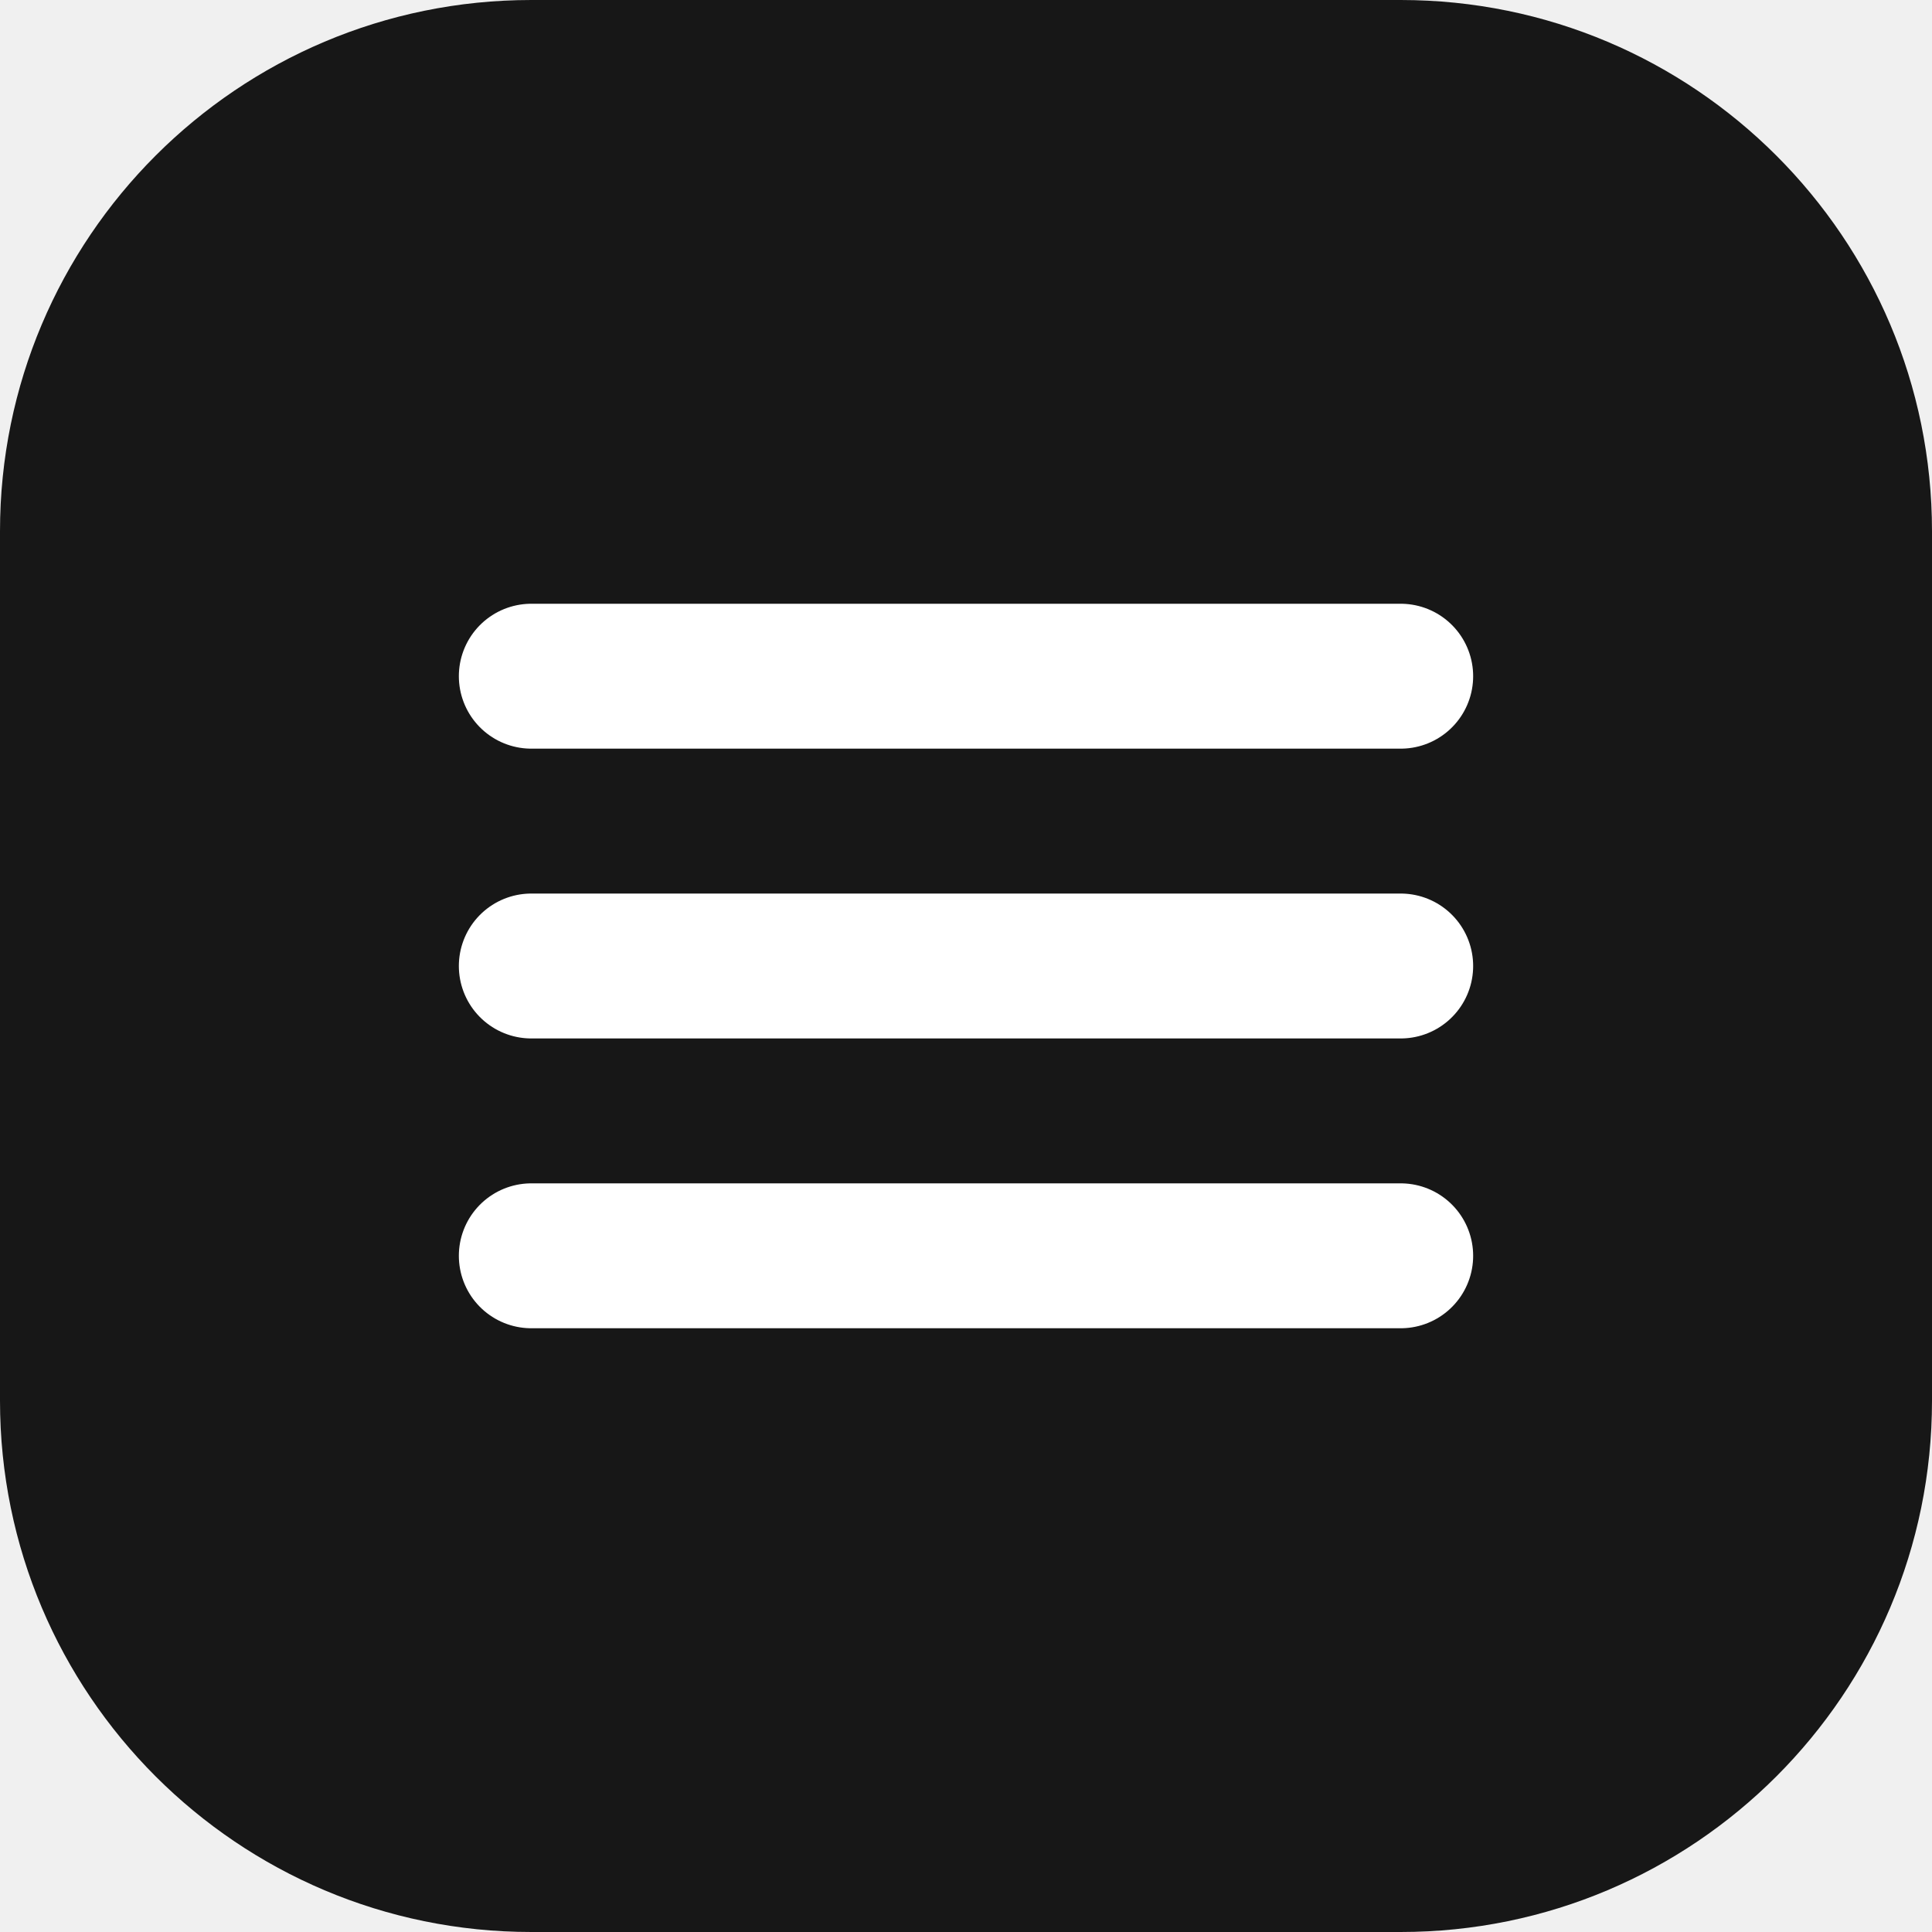
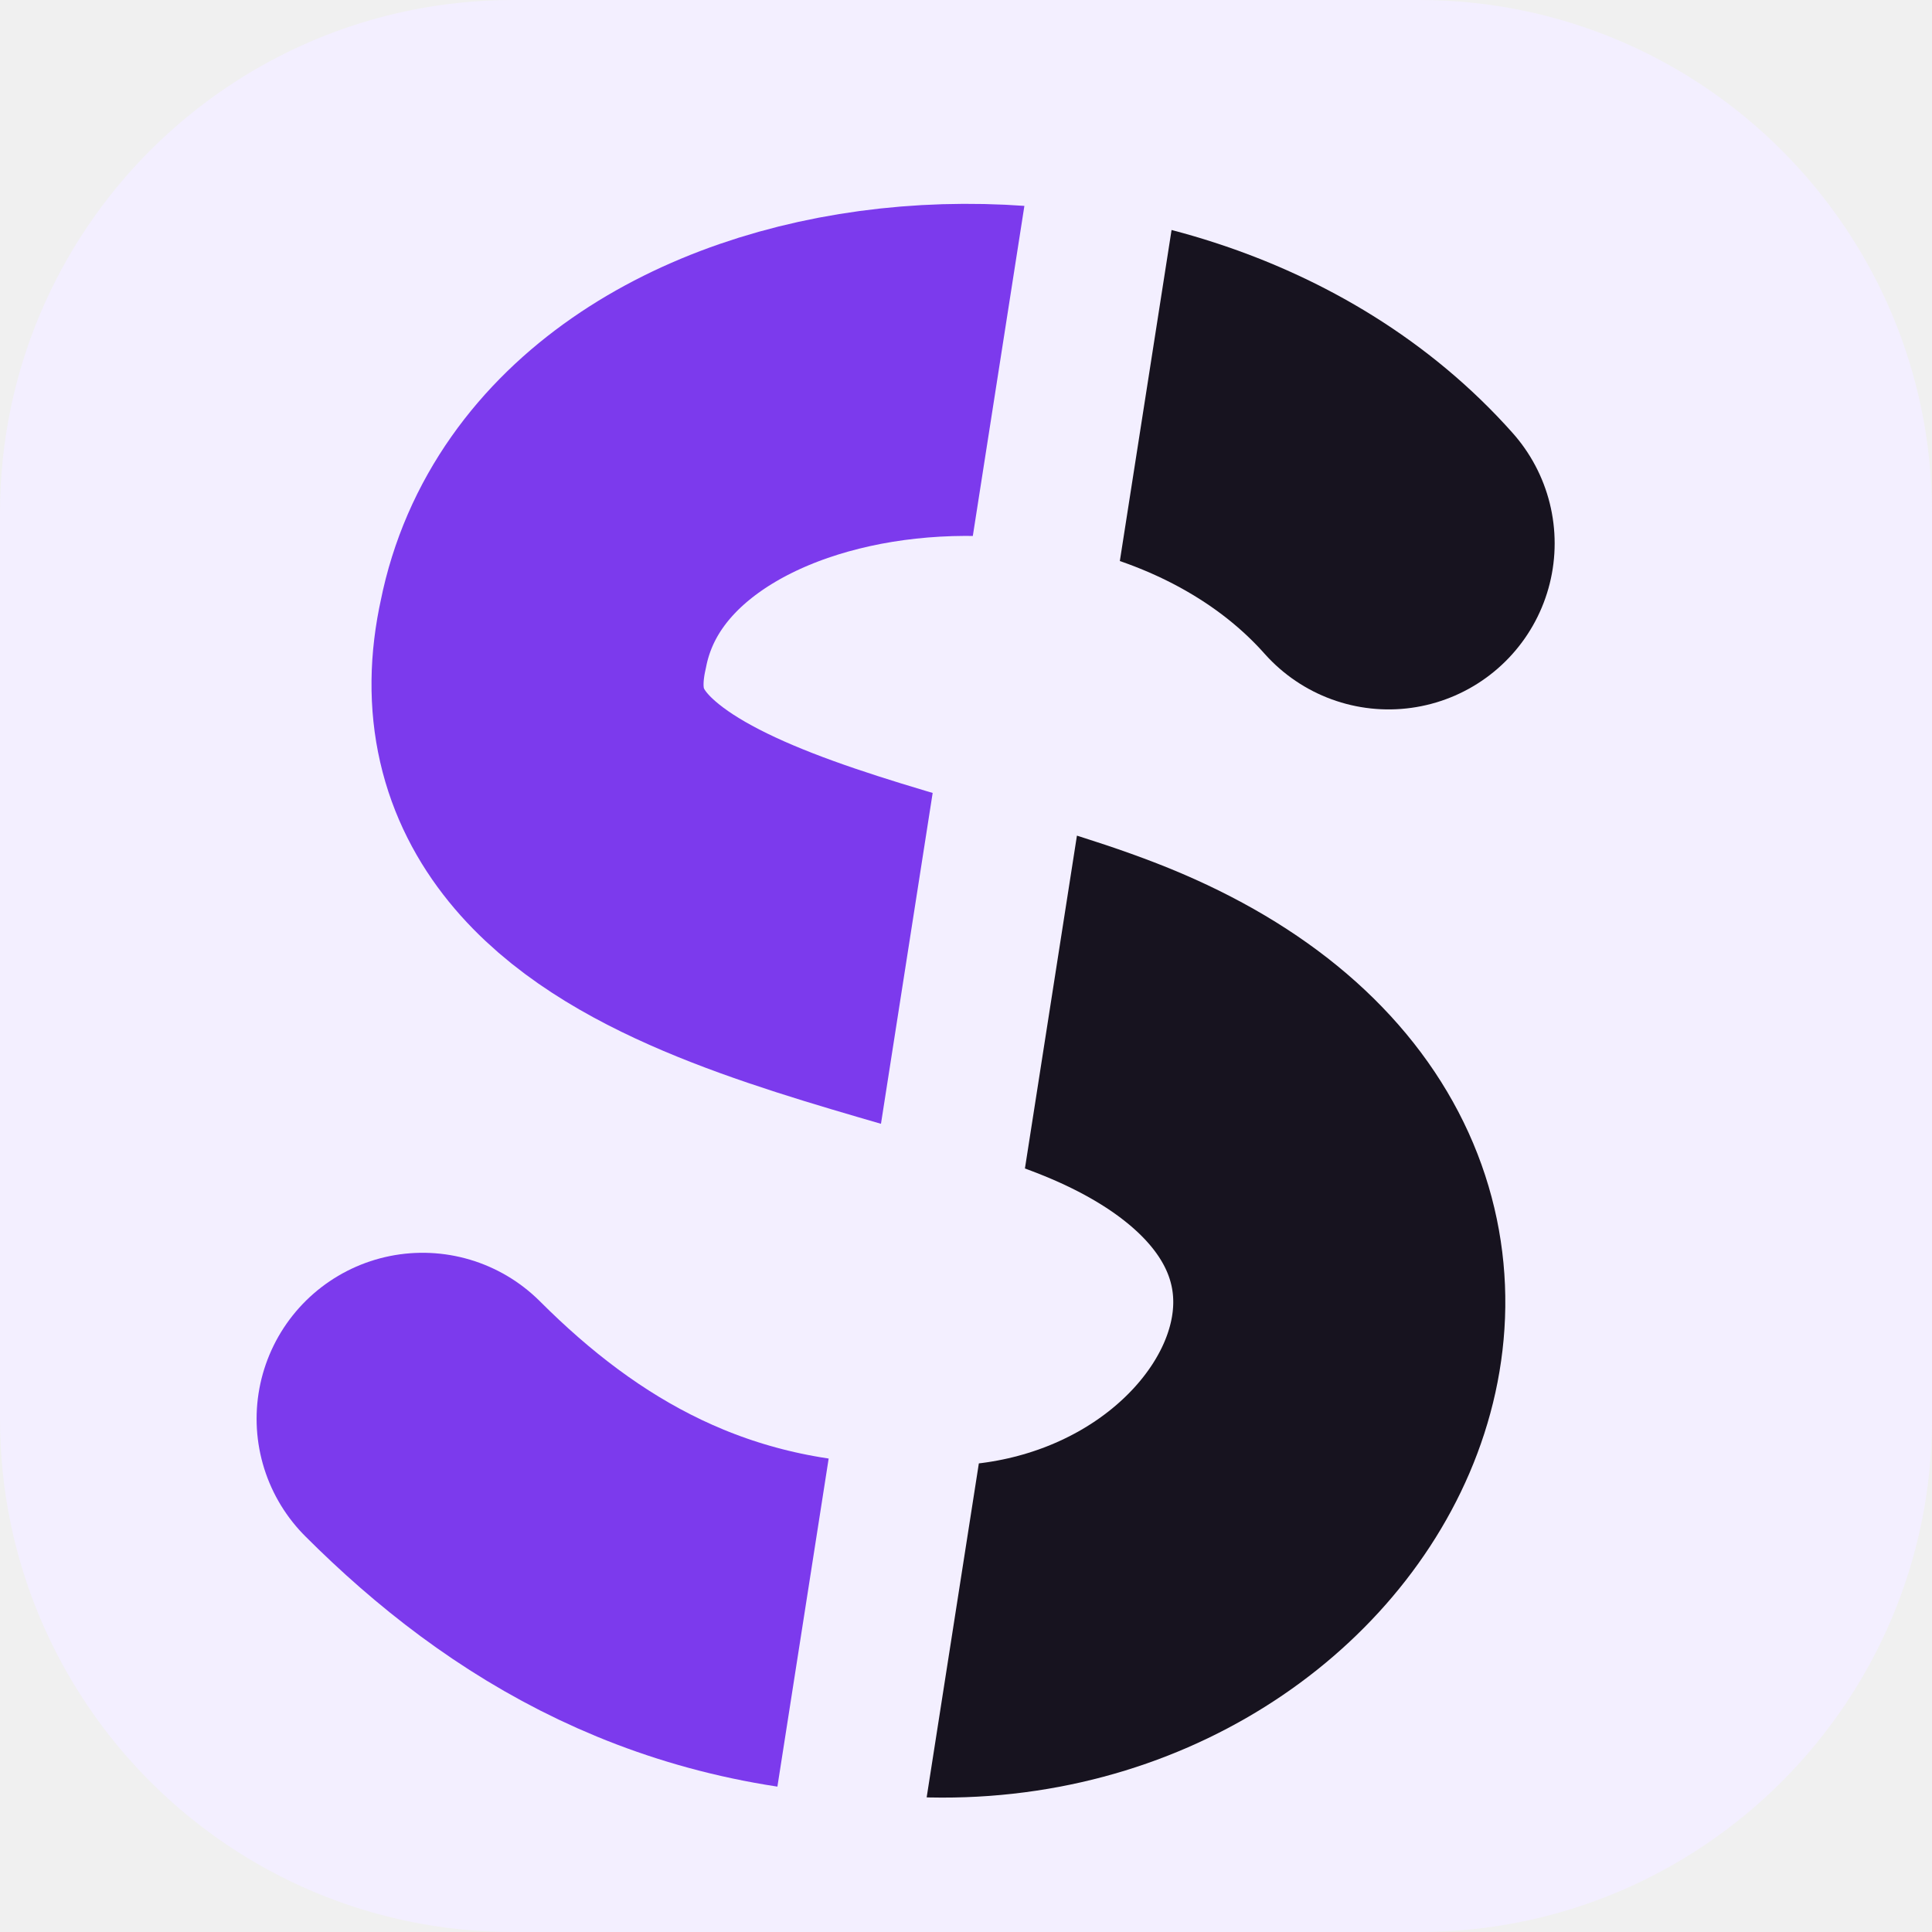
- <svg xmlns="http://www.w3.org/2000/svg" viewBox="0 0 40 40">
-   <rect width="40" height="40" rx="11" fill="#171717" />
-   <path d="M11 14h18M11 20h18M11 26h18" stroke="white" stroke-width="3" stroke-linecap="round" />
+ <svg xmlns="http://www.w3.org/2000/svg" viewBox="0 0 64 64">
+   <defs>
+     <clipPath id="purple">
+       <path d="M0 0h35L25 64H0Z" />
+     </clipPath>
+     <clipPath id="black">
+       <path d="M40 0h24v64H30Z" />
+     </clipPath>
+   </defs>
+   <rect width="64" height="64" rx="17" fill="#f3efff" />
+   <g fill="none" stroke-width="11" stroke-linecap="round">
+     <path d="M46 18c-8-9-26-7-28 3-2 9 12 10 19 13 14 6 6 21-7 20-7 0-12-3-16-7" stroke="#7c3aed" clip-path="url(#purple)" />
+     <path d="M46 18c-8-9-26-7-28 3-2 9 12 10 19 13 14 6 6 21-7 20-7 0-12-3-16-7" stroke="#17131f" clip-path="url(#black)" />
+   </g>
</svg>
